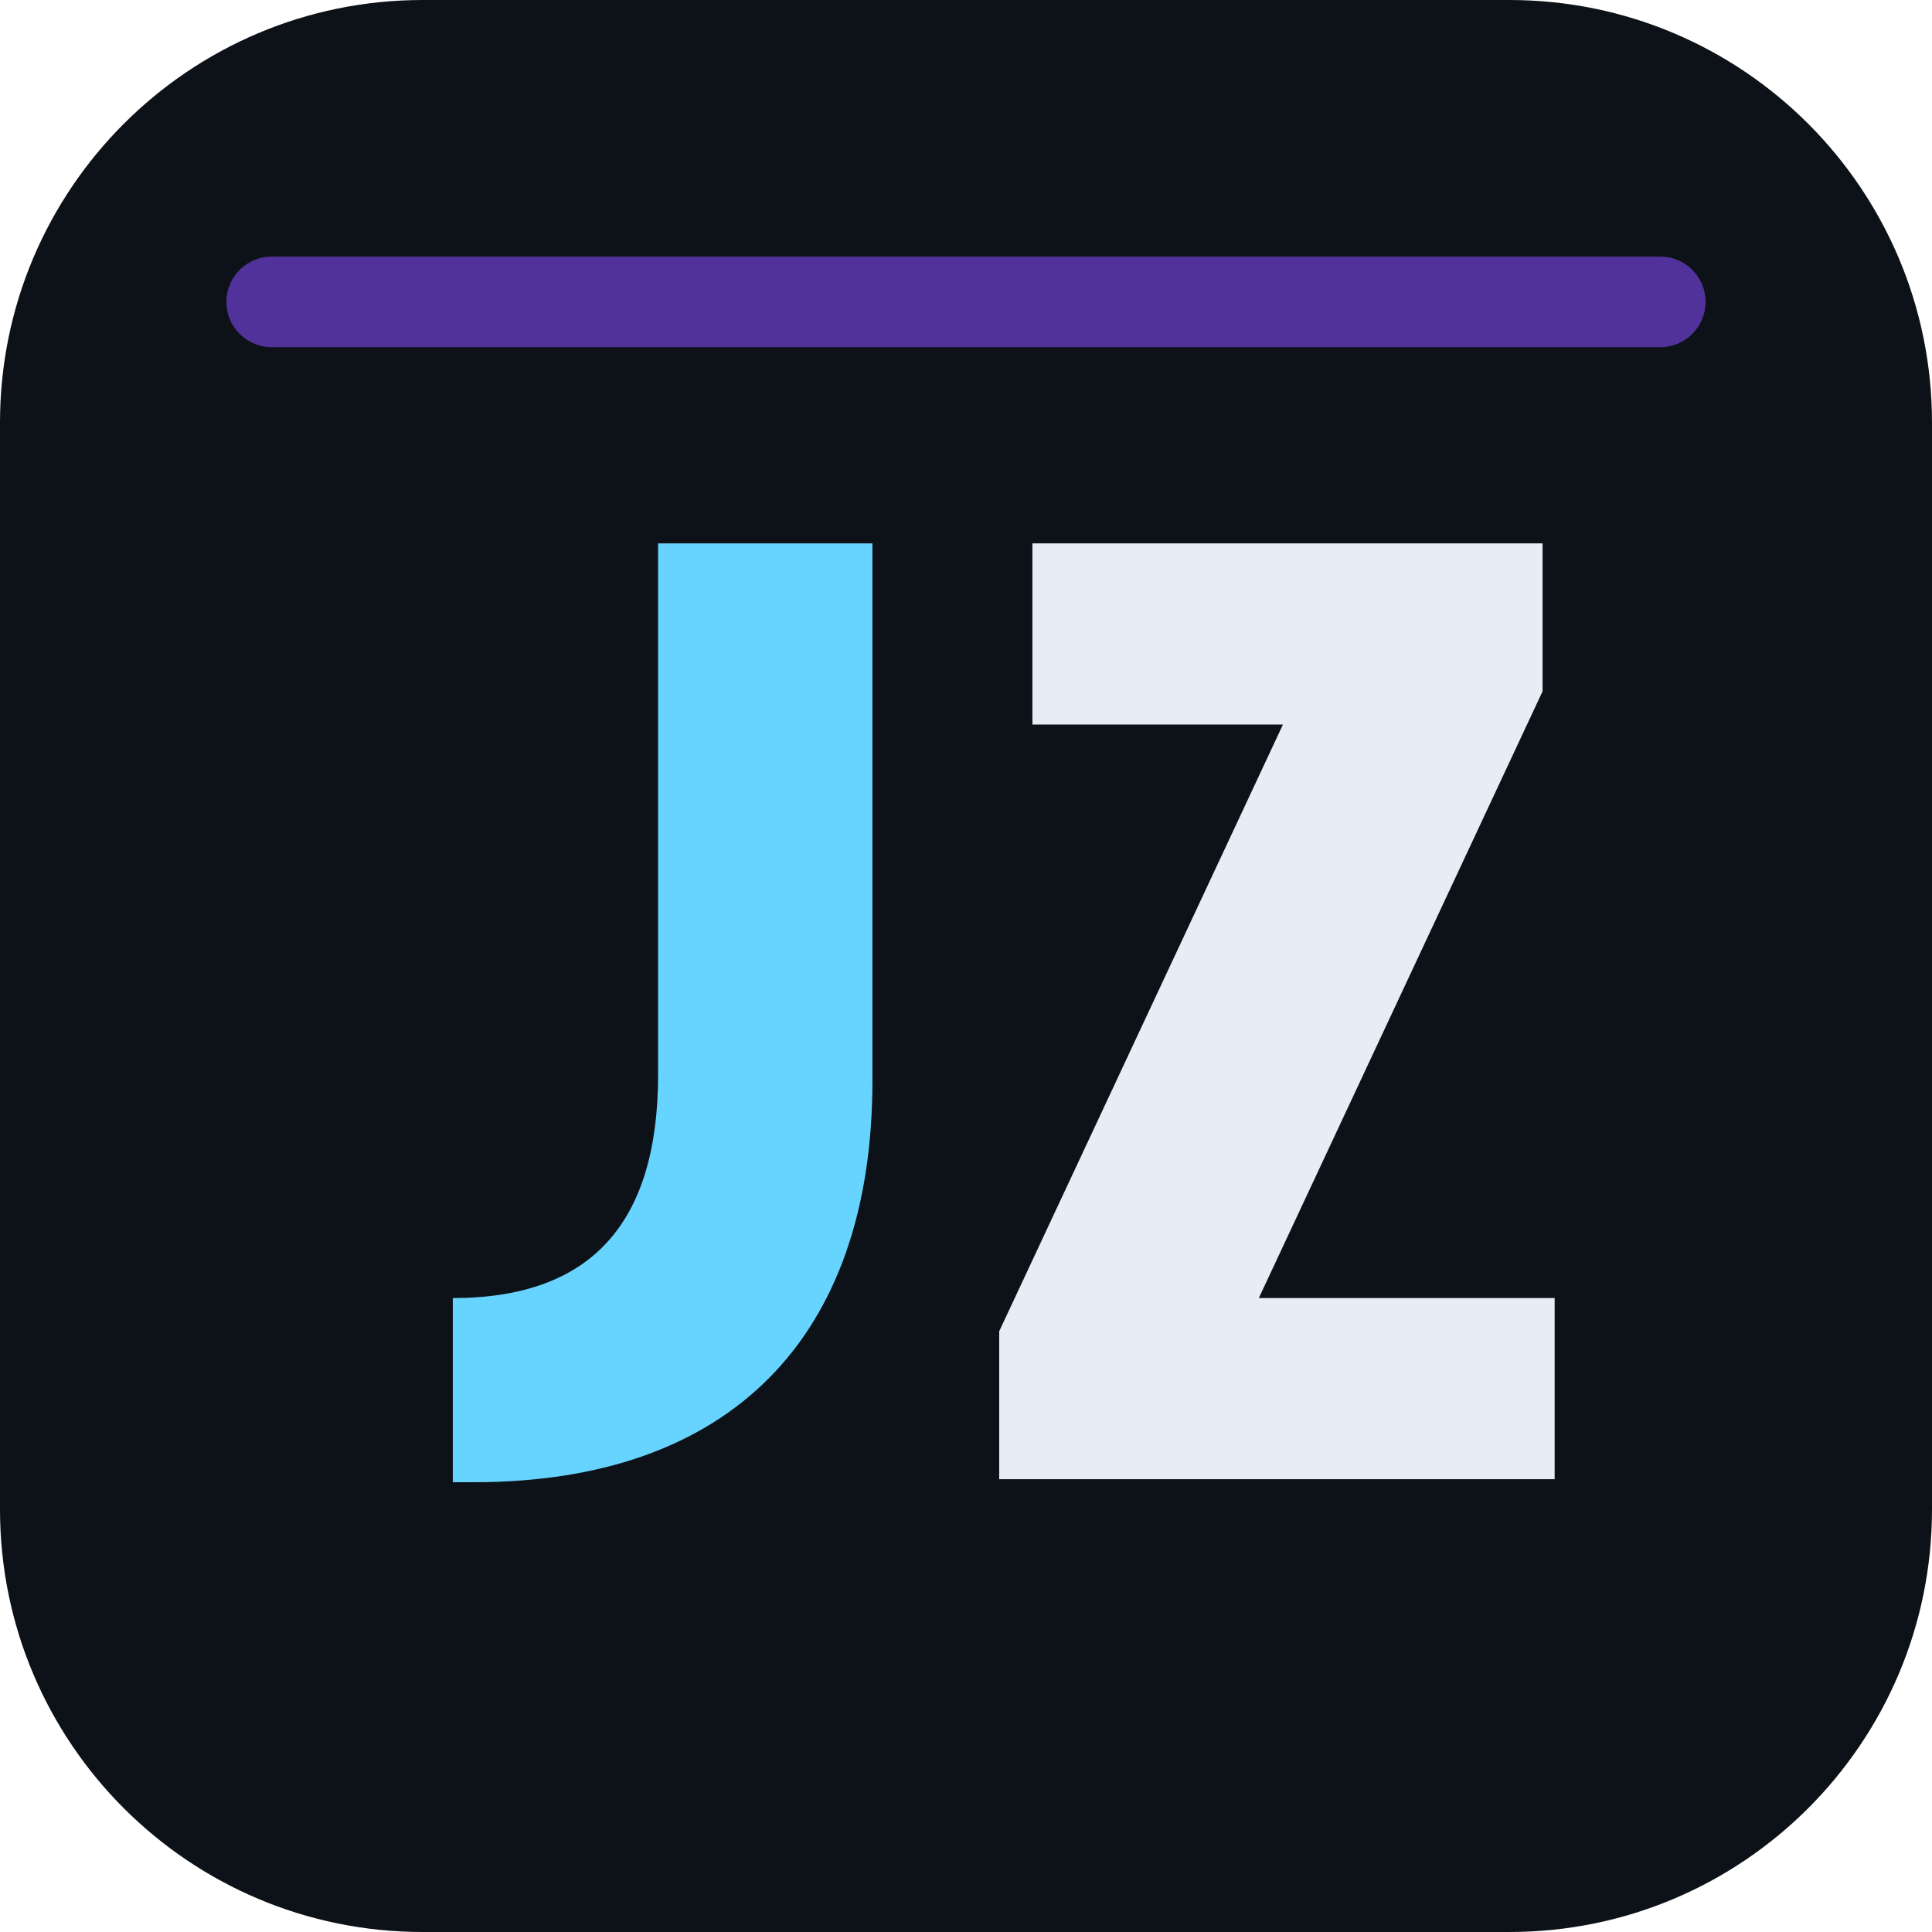
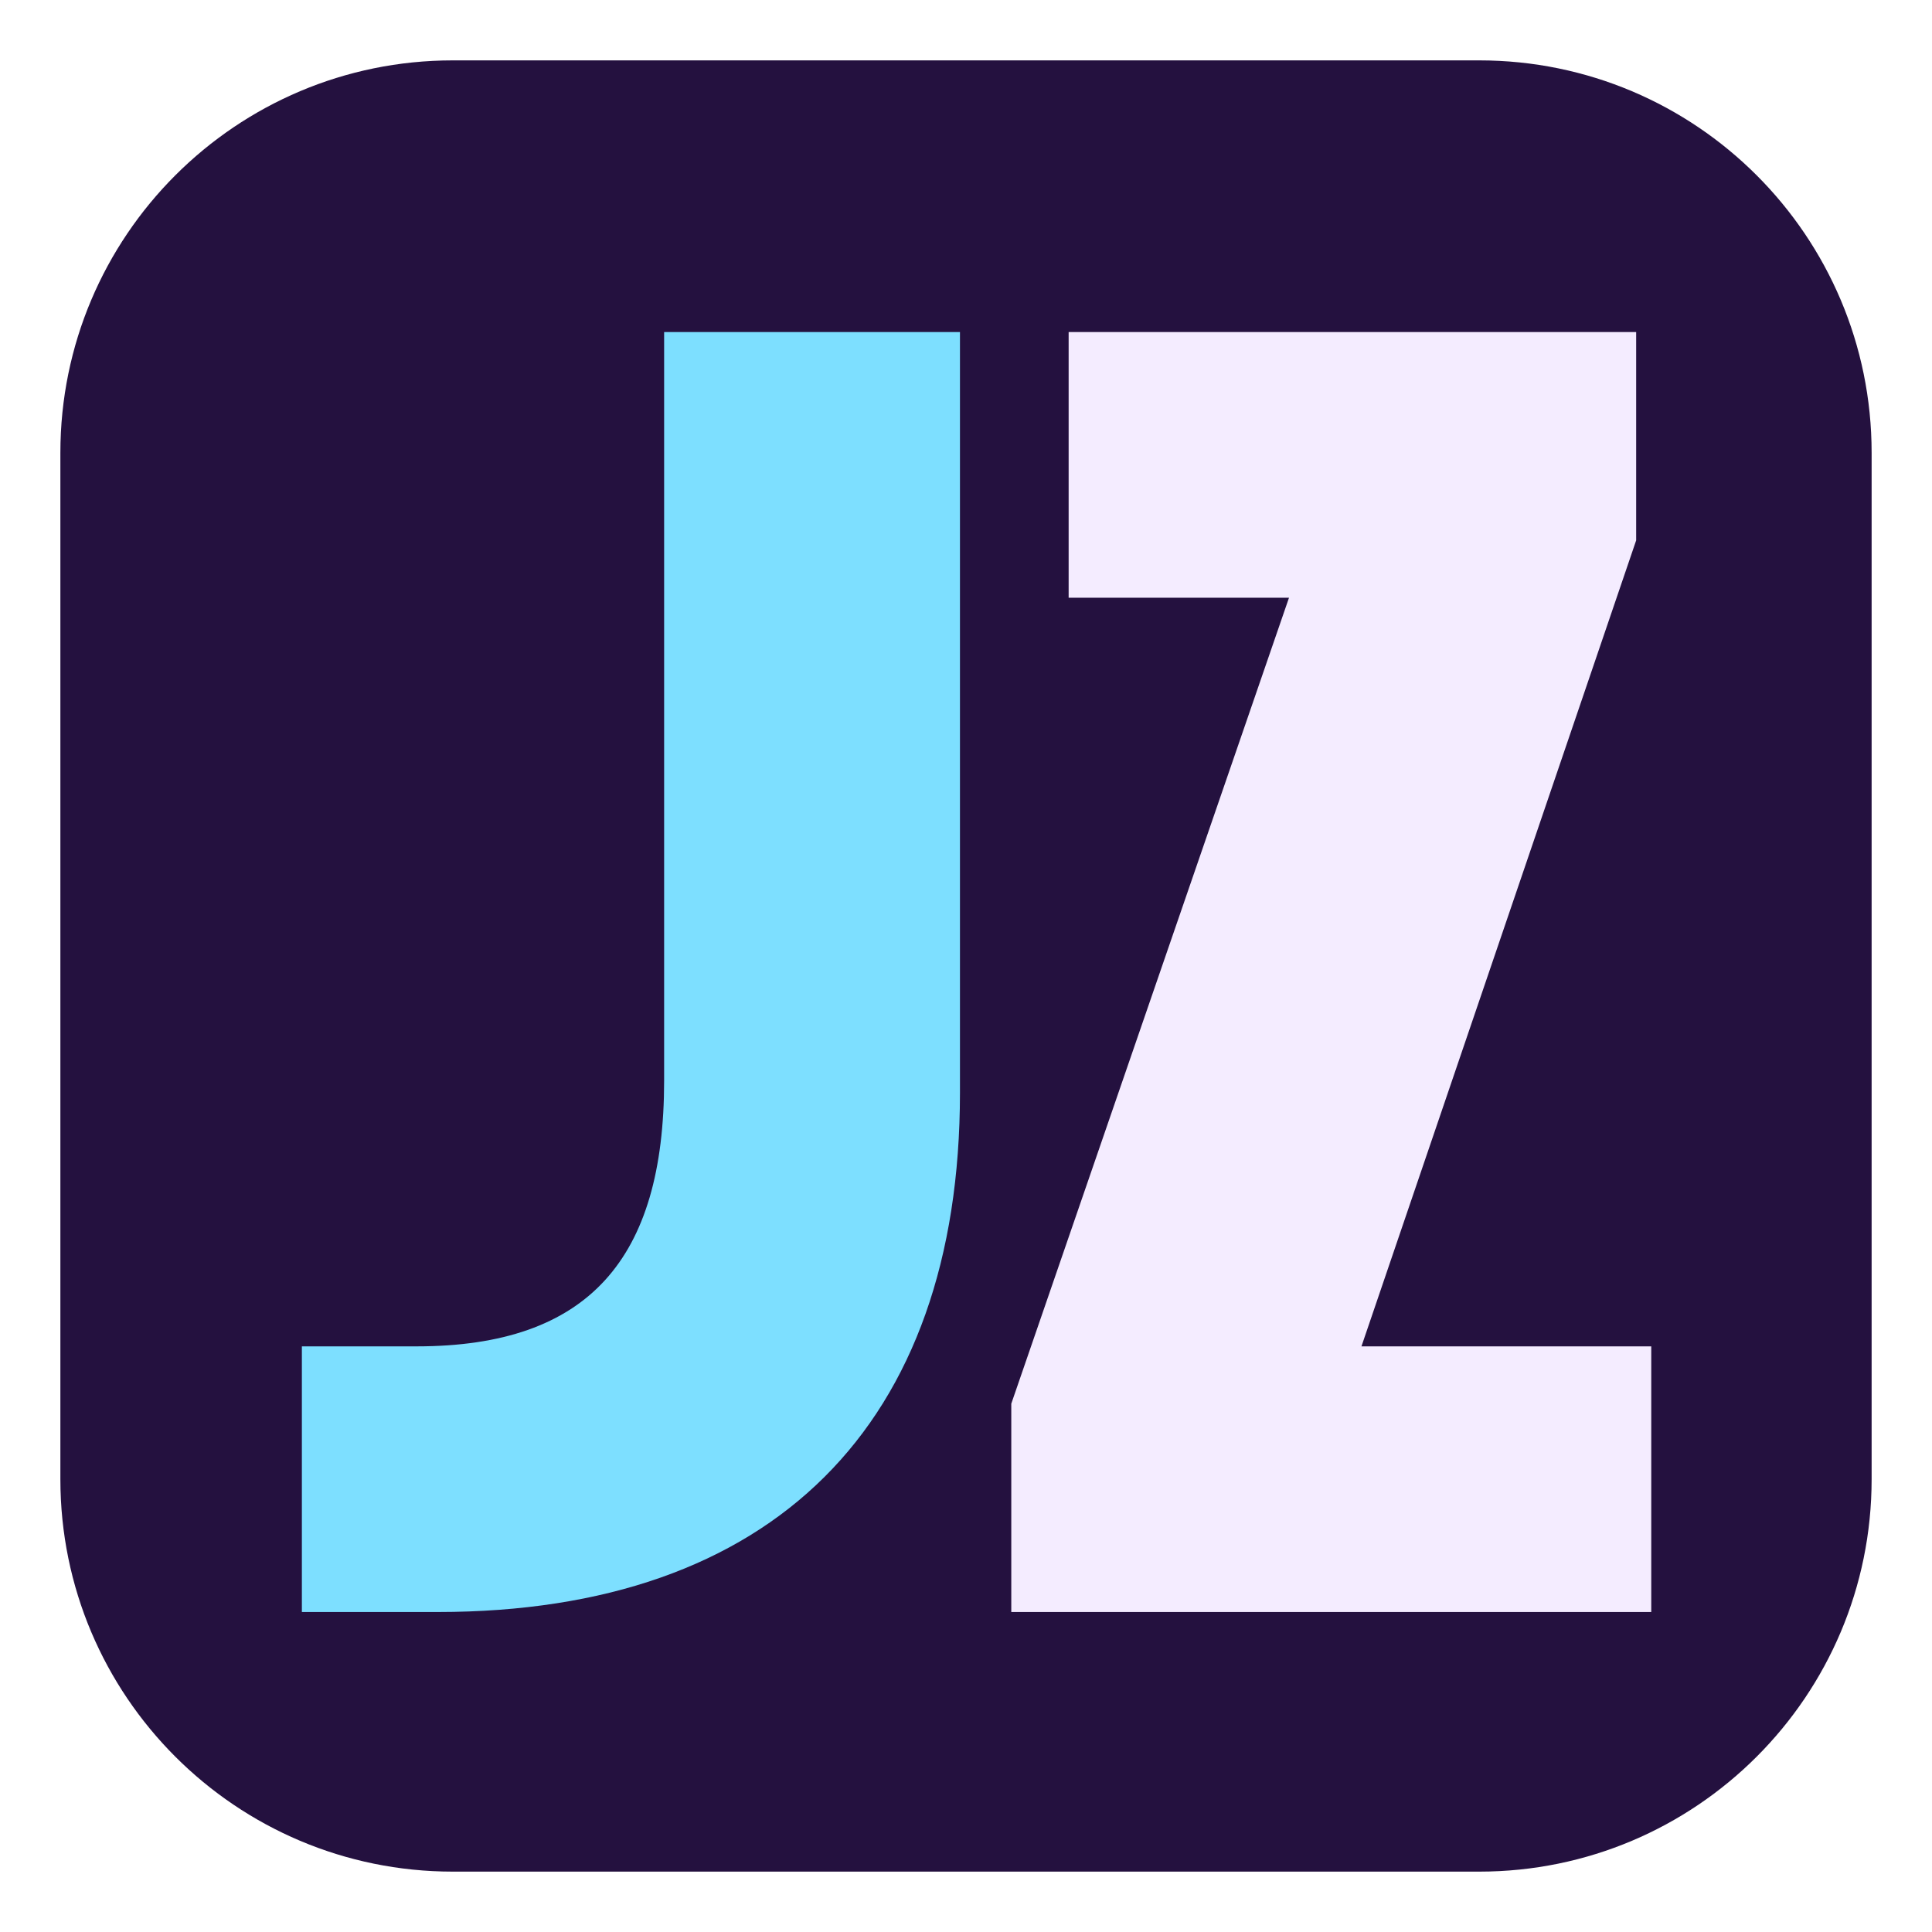
<svg xmlns="http://www.w3.org/2000/svg" viewBox="0 0 64 64" role="img" aria-label="JZ">
-   <rect width="64" height="64" rx="14" fill="#0d1218" />
-   <path d="M15 43c4.6 0 6.8-2.5 6.8-7.4V18h7.1v17.8c0 8.5-4.7 13.3-13.2 13.3H15v-6.1Z" fill="#67d4ff" />
-   <path d="M34.2 18h16.9v4.9L41.7 43h9.8v6H33.1v-4.9l9.4-20.1h-8.3v-6Z" fill="#e7edf4" />
-   <path d="M9 10h46" stroke="#6d3fd1" stroke-width="3" stroke-linecap="round" opacity=".7" />
+   <rect x="2" y="2" width="60" height="60" rx="13" fill="#24113f" />
+   <path d="M10 44.6h3.8c5.7 0 8.2-2.9 8.2-8.8V11h9.8v25.2c0 11-6.2 17.2-17.3 17.2H10v-8.8Z" fill="#7ddfff" />
+   <path d="M35.4 11h18.8v6.9l-9.1 26.7h9.6v8.8H33.5v-6.9l9.2-26.7h-7.3V11Z" fill="#f4ecff" />
</svg>
